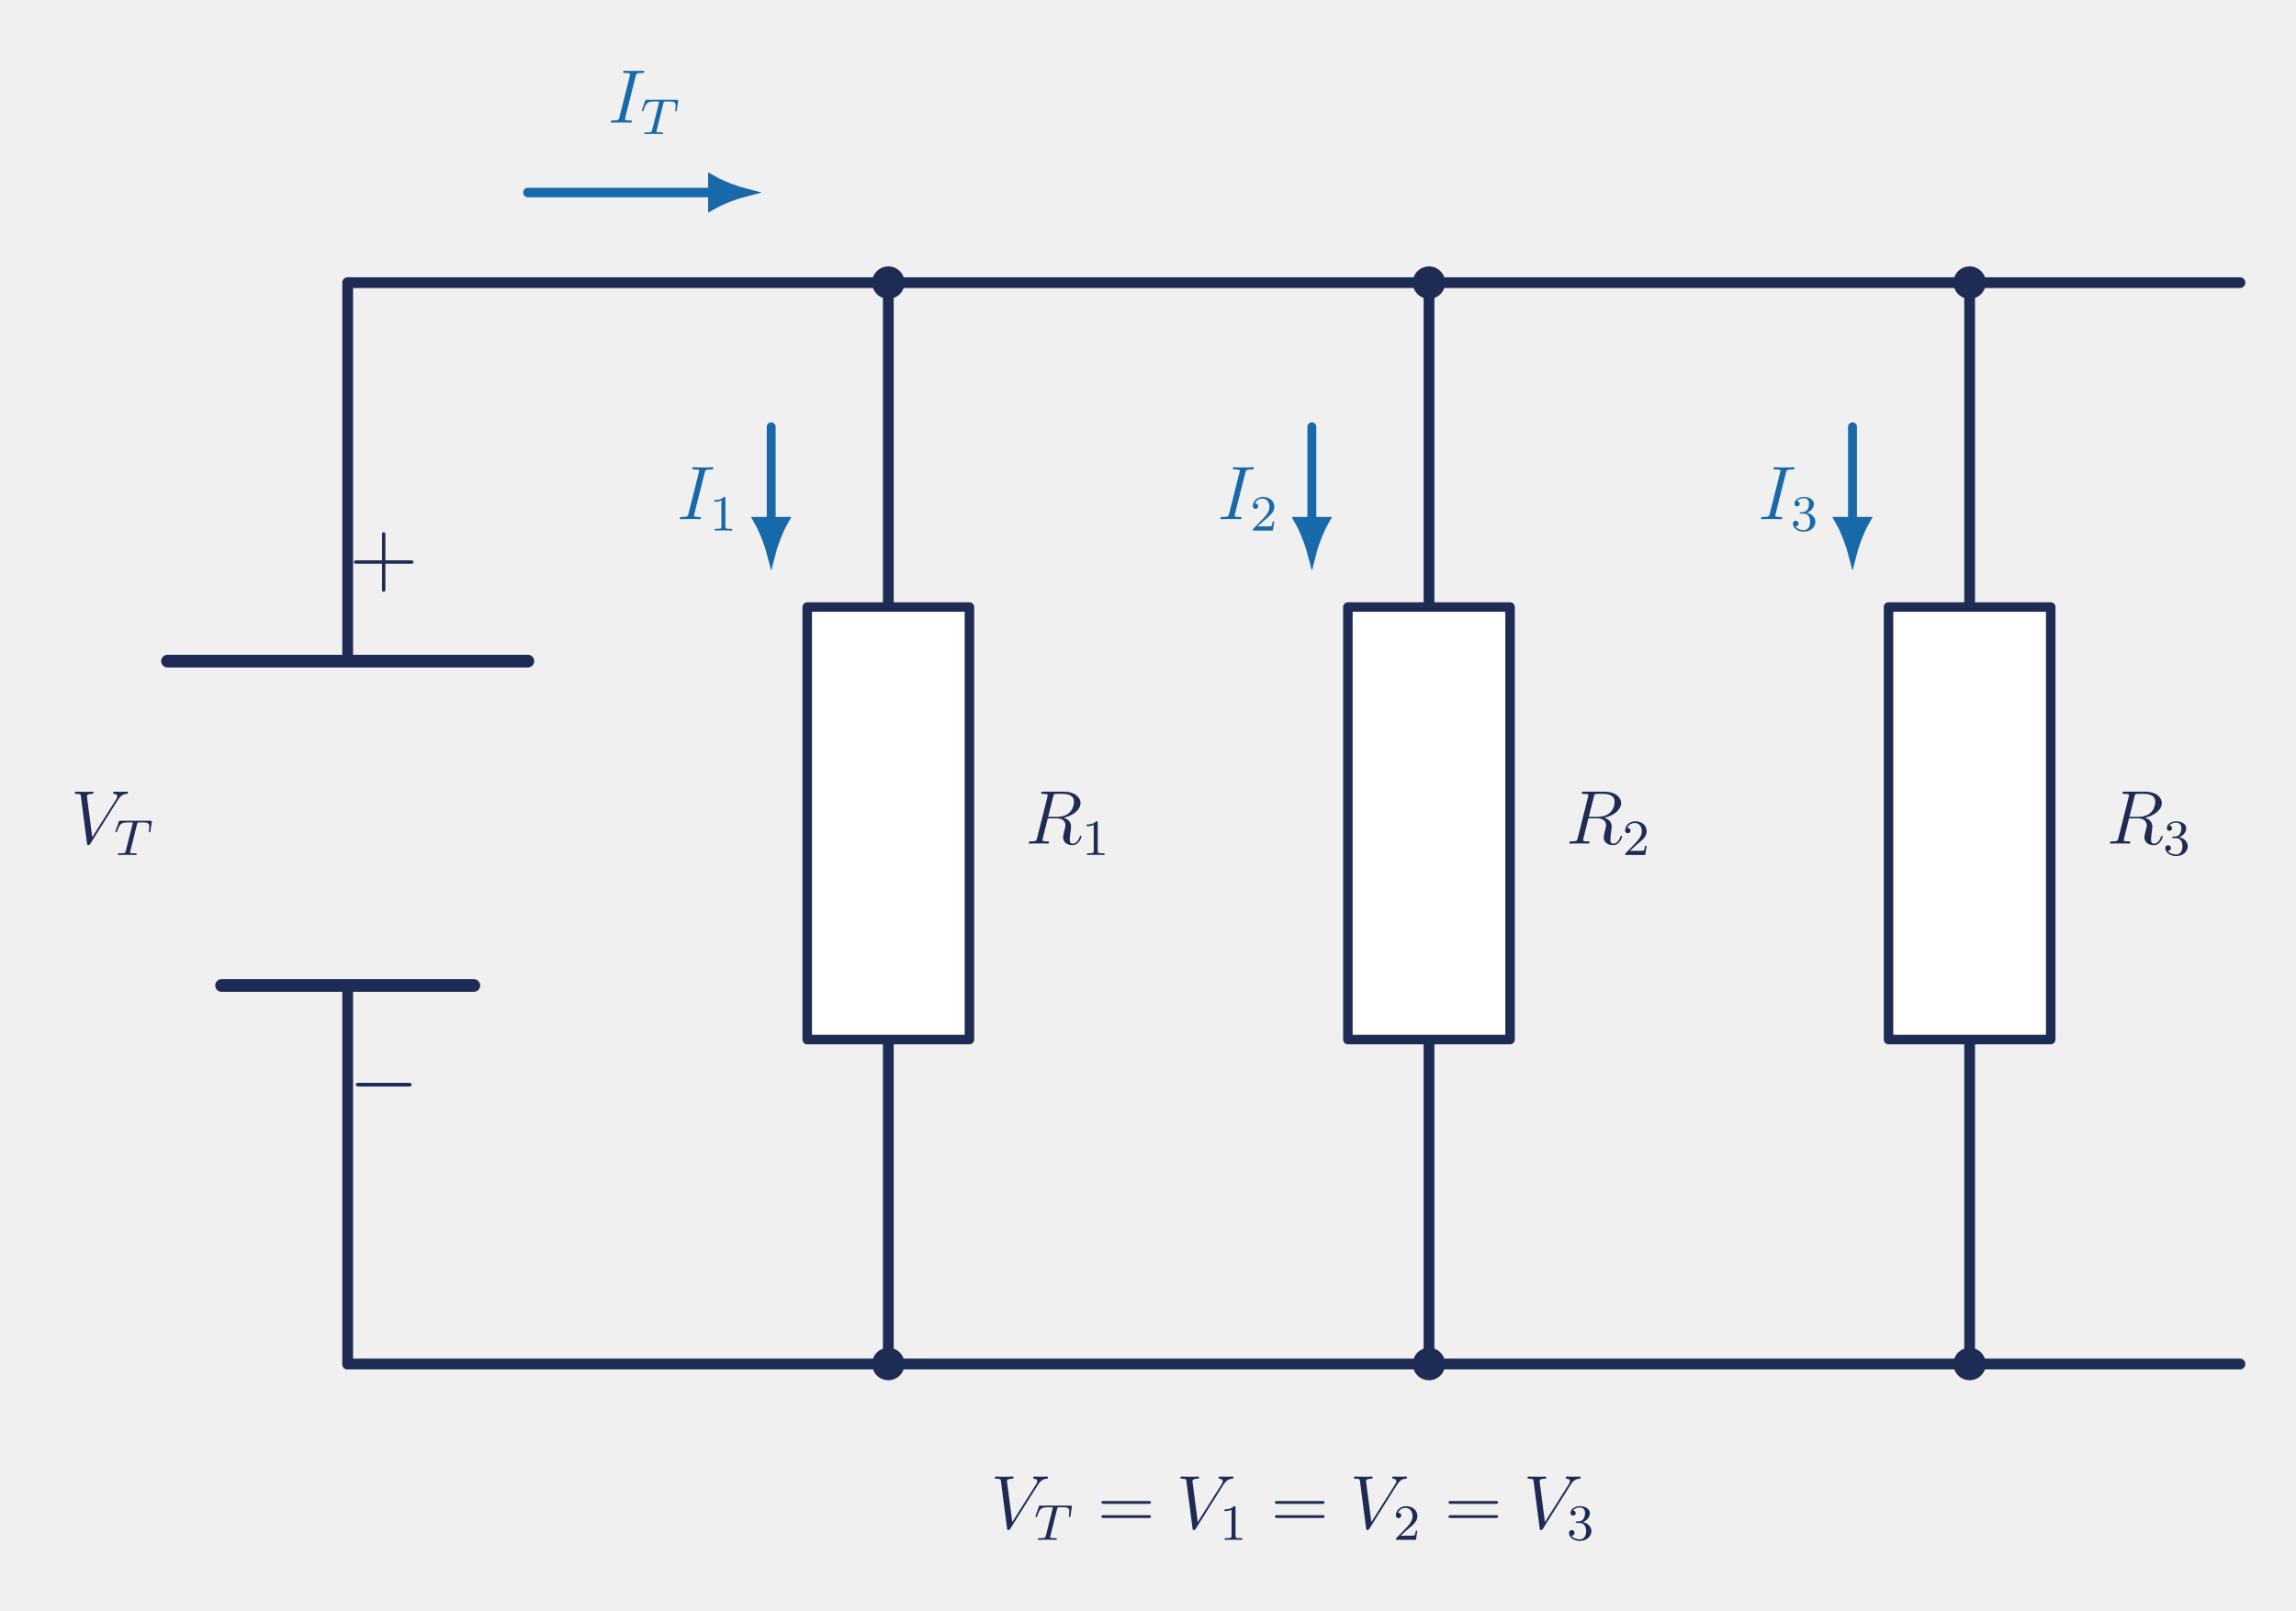
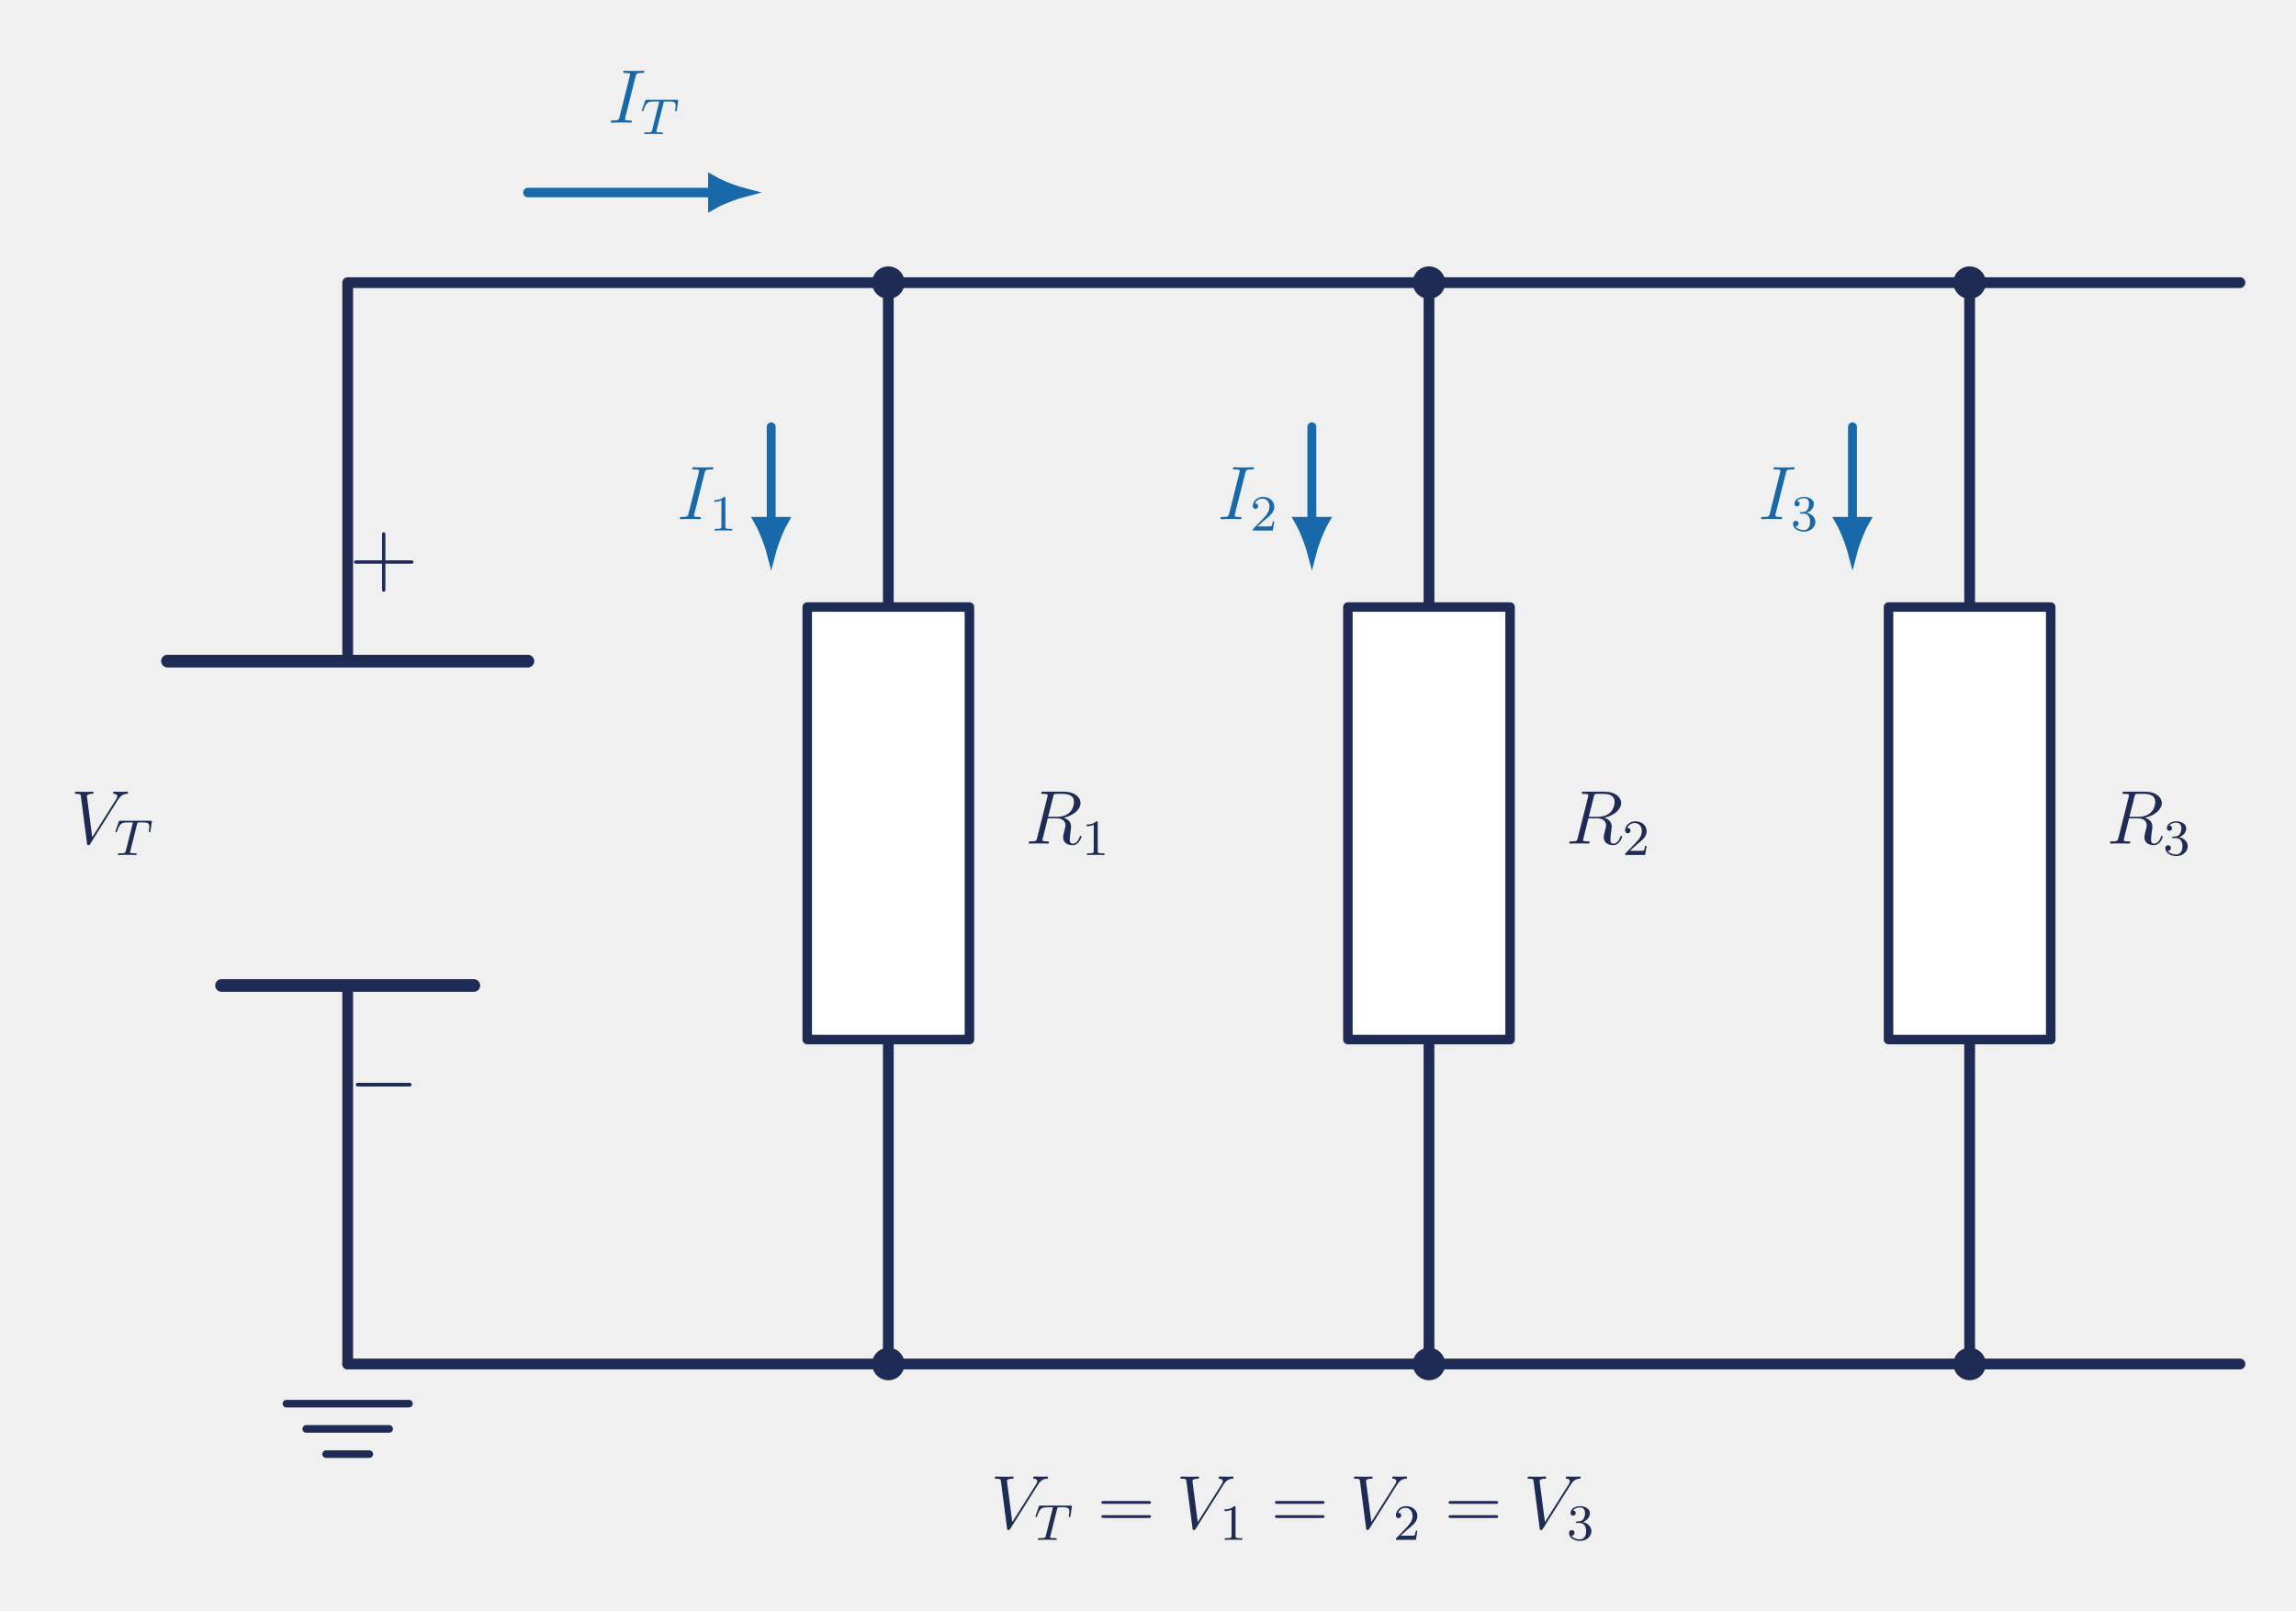
<svg xmlns="http://www.w3.org/2000/svg" version="1.1" width="361.144pt" height="253.314pt" viewBox="0 -253.314 361.144 253.314">
  <g id="page1">
    <g transform="matrix(1 0 0 -1 0 0)">
      <path d="M54.688 38.781V98.312" stroke="#1e2b55" fill="none" stroke-width="1.694" stroke-miterlimit="10" stroke-linecap="round" stroke-linejoin="round" />
      <path d="M54.688 149.332V208.863H352.328" stroke="#1e2b55" fill="none" stroke-width="1.694" stroke-miterlimit="10" stroke-linecap="round" stroke-linejoin="round" />
      <path d="M54.688 38.781H352.328" stroke="#1e2b55" fill="none" stroke-width="1.694" stroke-miterlimit="10" stroke-linecap="round" stroke-linejoin="round" />
+       <path d="M45.051 32.547H64.328" stroke="#1e2b55" fill="none" stroke-width="1.196" stroke-miterlimit="10" stroke-linecap="round" stroke-linejoin="round" />
+       <path d="M48.168 28.578H61.207" stroke="#1e2b55" fill="none" stroke-width="1.196" stroke-miterlimit="10" stroke-linecap="round" stroke-linejoin="round" />
+       <path d="M51.289 24.609H58.09" stroke="#1e2b55" fill="none" stroke-width="1.196" stroke-miterlimit="10" stroke-linecap="round" stroke-linejoin="round" />
      <path d="M34.848 98.312H74.531" stroke="#1e2b55" fill="none" stroke-width="1.993" stroke-miterlimit="10" stroke-linecap="round" stroke-linejoin="round" />
      <path d="M26.344 149.332H83.035" stroke="#1e2b55" fill="none" stroke-width="1.993" stroke-miterlimit="10" stroke-linecap="round" stroke-linejoin="round" />
      <path d="M18.525 127.472C18.931 128.117 19.302 128.404 19.911 128.452C20.031 128.464 20.127 128.464 20.127 128.679C20.127 128.727 20.102 128.799 19.995 128.799C19.78 128.799 19.266 128.775 19.051 128.775C18.704 128.775 18.345 128.799 18.011 128.799C17.915 128.799 17.795 128.799 17.795 128.571C17.795 128.464 17.903 128.452 17.951 128.452C18.393 128.416 18.441 128.201 18.441 128.057C18.441 127.878 18.273 127.603 18.262 127.591L14.508 121.638L13.671 128.081C13.671 128.428 14.293 128.452 14.424 128.452C14.604 128.452 14.711 128.452 14.711 128.679C14.711 128.799 14.58 128.799 14.544 128.799C14.341 128.799 14.102 128.775 13.898 128.775H13.229C12.356 128.775 11.998 128.799 11.986 128.799C11.914 128.799 11.771 128.799 11.771 128.583C11.771 128.452 11.854 128.452 12.045 128.452C12.655 128.452 12.691 128.344 12.727 128.046L13.683 120.67C13.719 120.419 13.719 120.383 13.886 120.383C14.03 120.383 14.09 120.419 14.209 120.61L18.525 127.472Z" fill="#1e2b55" />
      <path d="M21.551 123.662C21.622 123.949 21.63 123.965 21.957 123.965H22.563C23.392 123.965 23.487 123.702 23.487 123.303C23.487 123.104 23.439 122.761 23.431 122.722C23.415 122.634 23.407 122.562 23.407 122.546C23.407 122.443 23.479 122.419 23.527 122.419C23.615 122.419 23.646 122.467 23.67 122.618L23.886 124.116C23.886 124.228 23.79 124.228 23.646 124.228H18.953C18.754 124.228 18.738 124.228 18.682 124.06L18.196 122.682C18.18 122.642 18.156 122.578 18.156 122.53C18.156 122.467 18.212 122.419 18.276 122.419C18.363 122.419 18.379 122.458 18.427 122.594C18.881 123.869 19.112 123.965 20.324 123.965H20.634C20.873 123.965 20.881 123.957 20.881 123.893C20.881 123.869 20.85 123.71 20.841 123.678L19.79 119.494C19.718 119.192 19.694 119.104 18.865 119.104C18.61 119.104 18.531 119.104 18.531 118.953C18.531 118.944 18.531 118.841 18.666 118.841C18.881 118.841 19.431 118.865 19.646 118.865H20.324C20.547 118.865 21.105 118.841 21.327 118.841C21.391 118.841 21.511 118.841 21.511 118.992C21.511 119.104 21.423 119.104 21.208 119.104C21.017 119.104 20.953 119.104 20.746 119.12C20.491 119.144 20.459 119.176 20.459 119.279C20.459 119.311 20.467 119.343 20.491 119.423L21.551 123.662Z" fill="#1e2b55" />
      <path d="M60.619 164.651H64.578C64.779 164.651 65.037 164.651 65.037 164.91C65.037 165.182 64.793 165.182 64.578 165.182H60.619V169.141C60.619 169.342 60.619 169.6 60.361 169.6C60.088 169.6 60.088 169.356 60.088 169.141V165.182H56.13C55.929 165.182 55.671 165.182 55.671 164.924C55.671 164.651 55.914 164.651 56.13 164.651H60.088V160.692C60.088 160.492 60.088 160.234 60.347 160.234C60.619 160.234 60.619 160.477 60.619 160.692V164.651Z" fill="#1e2b55" />
      <path d="M64.233 82.433C64.477 82.433 64.735 82.433 64.735 82.72C64.735 83.007 64.477 83.007 64.233 83.007H56.473C56.229 83.007 55.971 83.007 55.971 82.72C55.971 82.433 56.229 82.433 56.473 82.433H64.233Z" fill="#1e2b55" />
      <path d="M139.727 208.863V157.84" stroke="#1e2b55" fill="none" stroke-width="1.694" stroke-miterlimit="10" stroke-linecap="round" stroke-linejoin="round" />
      <path d="M139.727 89.809V38.781" stroke="#1e2b55" fill="none" stroke-width="1.694" stroke-miterlimit="10" stroke-linecap="round" stroke-linejoin="round" />
      <path d="M126.973 89.809V157.84H152.484V89.809Z" fill="#fff" />
      <path d="M126.973 89.809V157.84H152.484V89.809Z" stroke="#1e2b55" fill="none" stroke-width="1.494" stroke-miterlimit="10" stroke-linecap="round" stroke-linejoin="round" />
      <path d="M165.653 127.986C165.761 128.428 165.808 128.452 166.275 128.452H167.135C168.163 128.452 168.928 128.141 168.928 127.209C168.928 126.599 168.618 124.842 166.215 124.842H164.864L165.653 127.986ZM167.315 124.698C168.797 125.021 169.957 125.977 169.957 127.006C169.957 127.938 169.012 128.799 167.351 128.799H164.111C163.872 128.799 163.764 128.799 163.764 128.571C163.764 128.452 163.848 128.452 164.075 128.452C164.792 128.452 164.792 128.356 164.792 128.225C164.792 128.201 164.792 128.129 164.745 127.95L163.131 121.519C163.023 121.1 162.999 120.981 162.174 120.981C161.9 120.981 161.816 120.981 161.816 120.754C161.816 120.634 161.947 120.634 161.983 120.634C162.198 120.634 162.449 120.658 162.677 120.658H164.087C164.302 120.658 164.553 120.634 164.768 120.634C164.864 120.634 164.996 120.634 164.996 120.861C164.996 120.981 164.888 120.981 164.709 120.981C163.98 120.981 163.98 121.076 163.98 121.196C163.98 121.208 163.98 121.291 164.003 121.387L164.804 124.603H166.239C167.375 124.603 167.59 123.886 167.59 123.491C167.59 123.312 167.47 122.846 167.387 122.535C167.255 121.985 167.219 121.853 167.219 121.626C167.219 120.777 167.912 120.383 168.713 120.383C169.681 120.383 170.1 121.566 170.1 121.734C170.1 121.817 170.04 121.853 169.968 121.853C169.873 121.853 169.849 121.781 169.825 121.686C169.538 120.837 169.048 120.622 168.749 120.622C168.45 120.622 168.259 120.754 168.259 121.291C168.259 121.578 168.402 122.666 168.415 122.726C168.474 123.168 168.474 123.216 168.474 123.312C168.474 124.184 167.769 124.555 167.315 124.698Z" fill="#1e2b55" />
      <path d="M172.666 123.917C172.666 124.132 172.65 124.14 172.435 124.14C172.108 123.821 171.686 123.63 170.929 123.63V123.367C171.144 123.367 171.574 123.367 172.036 123.582V119.494C172.036 119.199 172.013 119.104 171.256 119.104H170.977V118.841C171.303 118.865 171.989 118.865 172.347 118.865C172.706 118.865 173.399 118.865 173.726 118.841V119.104H173.447C172.69 119.104 172.666 119.199 172.666 119.494V123.917Z" fill="#1e2b55" />
      <path d="M224.77 208.863V157.84" stroke="#1e2b55" fill="none" stroke-width="1.694" stroke-miterlimit="10" stroke-linecap="round" stroke-linejoin="round" />
      <path d="M224.77 89.809V38.781" stroke="#1e2b55" fill="none" stroke-width="1.694" stroke-miterlimit="10" stroke-linecap="round" stroke-linejoin="round" />
      <path d="M212.012 89.809V157.84H237.523V89.809Z" fill="#fff" />
      <path d="M212.012 89.809V157.84H237.523V89.809Z" stroke="#1e2b55" fill="none" stroke-width="1.494" stroke-miterlimit="10" stroke-linecap="round" stroke-linejoin="round" />
      <path d="M250.692 127.986C250.8 128.428 250.847 128.452 251.314 128.452H252.174C253.202 128.452 253.967 128.141 253.967 127.209C253.967 126.599 253.657 124.842 251.254 124.842H249.903L250.692 127.986ZM252.354 124.698C253.836 125.021 254.995 125.977 254.995 127.006C254.995 127.938 254.051 128.799 252.39 128.799H249.15C248.911 128.799 248.803 128.799 248.803 128.571C248.803 128.452 248.887 128.452 249.114 128.452C249.831 128.452 249.831 128.356 249.831 128.225C249.831 128.201 249.831 128.129 249.784 127.95L248.17 121.519C248.062 121.1 248.038 120.981 247.213 120.981C246.939 120.981 246.855 120.981 246.855 120.754C246.855 120.634 246.986 120.634 247.022 120.634C247.237 120.634 247.488 120.658 247.715 120.658H249.126C249.341 120.658 249.592 120.634 249.807 120.634C249.903 120.634 250.035 120.634 250.035 120.861C250.035 120.981 249.927 120.981 249.748 120.981C249.019 120.981 249.019 121.076 249.019 121.196C249.019 121.208 249.019 121.291 249.042 121.387L249.843 124.603H251.278C252.414 124.603 252.629 123.886 252.629 123.491C252.629 123.312 252.509 122.846 252.425 122.535C252.294 121.985 252.258 121.853 252.258 121.626C252.258 120.777 252.951 120.383 253.752 120.383C254.72 120.383 255.139 121.566 255.139 121.734C255.139 121.817 255.079 121.853 255.007 121.853C254.912 121.853 254.888 121.781 254.864 121.686C254.577 120.837 254.087 120.622 253.788 120.622C253.489 120.622 253.298 120.754 253.298 121.291C253.298 121.578 253.441 122.666 253.454 122.726C253.513 123.168 253.513 123.216 253.513 123.312C253.513 124.184 252.808 124.555 252.354 124.698Z" fill="#1e2b55" />
      <path d="M257.45 120.467C257.578 120.586 257.912 120.849 258.04 120.961C258.534 121.415 259.004 121.853 259.004 122.578C259.004 123.526 258.207 124.14 257.211 124.14C256.255 124.14 255.625 123.415 255.625 122.706C255.625 122.315 255.936 122.259 256.048 122.259C256.215 122.259 256.462 122.379 256.462 122.682C256.462 123.096 256.064 123.096 255.968 123.096C256.199 123.678 256.733 123.877 257.123 123.877C257.865 123.877 258.247 123.248 258.247 122.578C258.247 121.749 257.665 121.144 256.725 120.18L255.721 119.144C255.625 119.056 255.625 119.04 255.625 118.841H258.773L259.004 120.267H258.757C258.733 120.108 258.669 119.709 258.574 119.558C258.526 119.494 257.92 119.494 257.793 119.494H256.374L257.45 120.467Z" fill="#1e2b55" />
      <path d="M309.809 208.863V157.84" stroke="#1e2b55" fill="none" stroke-width="1.694" stroke-miterlimit="10" stroke-linecap="round" stroke-linejoin="round" />
      <path d="M309.809 89.809V38.781" stroke="#1e2b55" fill="none" stroke-width="1.694" stroke-miterlimit="10" stroke-linecap="round" stroke-linejoin="round" />
      <path d="M297.051 89.809V157.84H322.563V89.809Z" fill="#fff" />
      <path d="M297.051 89.809V157.84H322.563V89.809Z" stroke="#1e2b55" fill="none" stroke-width="1.494" stroke-miterlimit="10" stroke-linecap="round" stroke-linejoin="round" />
      <path d="M335.732 127.986C335.84 128.428 335.887 128.452 336.354 128.452H337.214C338.242 128.452 339.007 128.141 339.007 127.209C339.007 126.599 338.697 124.842 336.294 124.842H334.943L335.732 127.986ZM337.394 124.698C338.876 125.021 340.035 125.977 340.035 127.006C340.035 127.938 339.091 128.799 337.43 128.799H334.19C333.951 128.799 333.843 128.799 333.843 128.571C333.843 128.452 333.927 128.452 334.154 128.452C334.871 128.452 334.871 128.356 334.871 128.225C334.871 128.201 334.871 128.129 334.824 127.95L333.21 121.519C333.102 121.1 333.078 120.981 332.253 120.981C331.979 120.981 331.895 120.981 331.895 120.754C331.895 120.634 332.026 120.634 332.062 120.634C332.277 120.634 332.528 120.658 332.755 120.658H334.166C334.381 120.658 334.632 120.634 334.847 120.634C334.943 120.634 335.075 120.634 335.075 120.861C335.075 120.981 334.967 120.981 334.788 120.981C334.059 120.981 334.059 121.076 334.059 121.196C334.059 121.208 334.059 121.291 334.082 121.387L334.883 124.603H336.318C337.454 124.603 337.669 123.886 337.669 123.491C337.669 123.312 337.549 122.846 337.465 122.535C337.334 121.985 337.298 121.853 337.298 121.626C337.298 120.777 337.991 120.383 338.792 120.383C339.76 120.383 340.179 121.566 340.179 121.734C340.179 121.817 340.119 121.853 340.047 121.853C339.952 121.853 339.928 121.781 339.904 121.686C339.617 120.837 339.127 120.622 338.828 120.622C338.529 120.622 338.338 120.754 338.338 121.291C338.338 121.578 338.481 122.666 338.494 122.726C338.553 123.168 338.553 123.216 338.553 123.312C338.553 124.184 337.848 124.555 337.394 124.698Z" fill="#1e2b55" />
      <path d="M342.259 121.503C342.889 121.503 343.287 121.04 343.287 120.203C343.287 119.208 342.721 118.913 342.299 118.913C341.86 118.913 341.263 119.072 340.984 119.494C341.271 119.494 341.47 119.678 341.47 119.941C341.47 120.196 341.287 120.379 341.032 120.379C340.817 120.379 340.594 120.243 340.594 119.925C340.594 119.168 341.406 118.674 342.315 118.674C343.375 118.674 344.115 119.407 344.115 120.203C344.115 120.865 343.59 121.471 342.777 121.646C343.406 121.869 343.876 122.411 343.876 123.048S343.16 124.14 342.331 124.14C341.478 124.14 340.833 123.678 340.833 123.072C340.833 122.777 341.032 122.65 341.239 122.65C341.486 122.65 341.645 122.825 341.645 123.056C341.645 123.351 341.39 123.463 341.215 123.471C341.55 123.909 342.163 123.933 342.307 123.933C342.514 123.933 343.12 123.869 343.12 123.048C343.12 122.49 342.889 122.156 342.777 122.028C342.538 121.781 342.355 121.765 341.869 121.733C341.717 121.726 341.653 121.718 341.653 121.614C341.653 121.503 341.725 121.503 341.86 121.503H342.259Z" fill="#1e2b55" />
      <path d="M83.035 223.035H112.129" stroke="#1769aa" fill="none" stroke-width="1.494" stroke-miterlimit="10" stroke-linecap="round" stroke-linejoin="round" />
      <path d="M116.805 223.035C116.23 223.184 113.707 224.016 112.129 224.922V221.149C113.707 222.055 116.23 222.887 116.805 223.035Z" fill="#1769aa" />
      <path d="M116.805 223.035C116.23 223.184 113.707 224.016 112.129 224.922V221.149C113.707 222.055 116.23 222.887 116.805 223.035Z" stroke="#1769aa" fill="none" stroke-width="1.494" stroke-miterlimit="10" stroke-linecap="round" />
      <path d="M99.976 241.3C100.084 241.718 100.108 241.838 100.98 241.838C101.243 241.838 101.339 241.838 101.339 242.065C101.339 242.185 101.207 242.185 101.171 242.185C100.956 242.185 100.693 242.161 100.478 242.161H99.008C98.769 242.161 98.494 242.185 98.255 242.185C98.159 242.185 98.028 242.185 98.028 241.957C98.028 241.838 98.123 241.838 98.362 241.838C99.104 241.838 99.104 241.742 99.104 241.611C99.104 241.527 99.08 241.455 99.056 241.348L97.442 234.905C97.334 234.486 97.31 234.367 96.438 234.367C96.175 234.367 96.067 234.367 96.067 234.14C96.067 234.02 96.187 234.02 96.246 234.02C96.462 234.02 96.725 234.044 96.94 234.044H98.41C98.649 234.044 98.912 234.02 99.151 234.02C99.247 234.02 99.39 234.02 99.39 234.235C99.39 234.367 99.319 234.367 99.056 234.367C98.315 234.367 98.315 234.462 98.315 234.606C98.315 234.63 98.315 234.689 98.362 234.881L99.976 241.3Z" fill="#1769aa" />
      <path d="M104.342 237.048C104.413 237.335 104.421 237.351 104.748 237.351H105.354C106.182 237.351 106.278 237.088 106.278 236.689C106.278 236.49 106.23 236.147 106.222 236.108C106.206 236.02 106.198 235.948 106.198 235.932C106.198 235.829 106.27 235.805 106.318 235.805C106.406 235.805 106.437 235.853 106.461 236.004L106.677 237.502C106.677 237.614 106.581 237.614 106.437 237.614H101.744C101.545 237.614 101.529 237.614 101.473 237.446L100.987 236.068C100.971 236.028 100.947 235.964 100.947 235.916C100.947 235.853 101.003 235.805 101.067 235.805C101.154 235.805 101.17 235.844 101.218 235.98C101.672 237.255 101.903 237.351 103.115 237.351H103.425C103.664 237.351 103.672 237.343 103.672 237.279C103.672 237.255 103.641 237.096 103.632 237.064L102.581 232.88C102.509 232.578 102.485 232.49 101.656 232.49C101.401 232.49 101.322 232.49 101.322 232.339C101.322 232.33 101.322 232.227 101.457 232.227C101.672 232.227 102.222 232.251 102.437 232.251H103.115C103.338 232.251 103.896 232.227 104.118 232.227C104.182 232.227 104.302 232.227 104.302 232.378C104.302 232.49 104.214 232.49 103.999 232.49C103.808 232.49 103.744 232.49 103.537 232.506C103.282 232.53 103.25 232.562 103.25 232.665C103.25 232.697 103.258 232.729 103.282 232.809L104.342 237.048Z" fill="#1769aa" />
      <path d="M121.305 186.184V171.312" stroke="#1769aa" fill="none" stroke-width="1.395" stroke-miterlimit="10" stroke-linecap="round" stroke-linejoin="round" />
      <path d="M121.304 166.383C121.457 166.989 122.328 169.649 123.277 171.313H119.328C120.277 169.649 121.148 166.989 121.304 166.383Z" fill="#1769aa" />
      <path d="M121.304 166.383C121.457 166.989 122.328 169.649 123.277 171.313H119.328C120.277 169.649 121.148 166.989 121.304 166.383Z" stroke="#1769aa" fill="none" stroke-width="1.395" stroke-miterlimit="10" stroke-linecap="round" />
      <path d="M110.834 178.938C110.942 179.356 110.966 179.476 111.838 179.476C112.101 179.476 112.197 179.476 112.197 179.703C112.197 179.823 112.065 179.823 112.029 179.823C111.814 179.823 111.551 179.799 111.336 179.799H109.866C109.627 179.799 109.352 179.823 109.113 179.823C109.017 179.823 108.886 179.823 108.886 179.595C108.886 179.476 108.981 179.476 109.22 179.476C109.962 179.476 109.962 179.38 109.962 179.249C109.962 179.165 109.937 179.093 109.914 178.986L108.3 172.543C108.192 172.124 108.168 172.005 107.296 172.005C107.033 172.005 106.925 172.005 106.925 171.778C106.925 171.658 107.045 171.658 107.104 171.658C107.32 171.658 107.582 171.682 107.798 171.682H109.268C109.507 171.682 109.77 171.658 110.009 171.658C110.105 171.658 110.248 171.658 110.248 171.873C110.248 172.005 110.177 172.005 109.914 172.005C109.172 172.005 109.172 172.1 109.172 172.244C109.172 172.268 109.172 172.327 109.22 172.519L110.834 178.938Z" fill="#1769aa" />
      <path d="M114.1 174.941C114.1 175.156 114.084 175.164 113.869 175.164C113.542 174.845 113.12 174.654 112.363 174.654V174.391C112.578 174.391 113.008 174.391 113.47 174.606V170.518C113.47 170.223 113.447 170.128 112.69 170.128H112.411V169.865C112.737 169.889 113.423 169.889 113.781 169.889C114.14 169.889 114.833 169.889 115.16 169.865V170.128H114.881C114.124 170.128 114.1 170.223 114.1 170.518V174.941Z" fill="#1769aa" />
      <path d="M142.281 208.863C142.281 210.27 141.137 211.414 139.727 211.414C138.32 211.414 137.176 210.27 137.176 208.863C137.176 207.453 138.32 206.312 139.727 206.312C141.137 206.312 142.281 207.453 142.281 208.863Z" fill="#1e2b55" />
      <path d="M142.281 38.781C142.281 40.191 141.137 41.336 139.727 41.336C138.32 41.336 137.176 40.191 137.176 38.781C137.176 37.375 138.32 36.23 139.727 36.23C141.137 36.23 142.281 37.375 142.281 38.781Z" fill="#1e2b55" />
      <path d="M206.344 186.184V171.312" stroke="#1769aa" fill="none" stroke-width="1.395" stroke-miterlimit="10" stroke-linecap="round" stroke-linejoin="round" />
      <path d="M206.344 166.383C206.496 166.989 207.368 169.649 208.317 171.313H204.368C205.317 169.649 206.188 166.989 206.344 166.383Z" fill="#1769aa" />
      <path d="M206.344 166.383C206.496 166.989 207.368 169.649 208.317 171.313H204.368C205.317 169.649 206.188 166.989 206.344 166.383Z" stroke="#1769aa" fill="none" stroke-width="1.395" stroke-miterlimit="10" stroke-linecap="round" />
      <path d="M195.873 178.938C195.981 179.356 196.005 179.476 196.877 179.476C197.14 179.476 197.236 179.476 197.236 179.703C197.236 179.823 197.104 179.823 197.068 179.823C196.853 179.823 196.59 179.799 196.375 179.799H194.905C194.666 179.799 194.391 179.823 194.152 179.823C194.056 179.823 193.925 179.823 193.925 179.595C193.925 179.476 194.02 179.476 194.259 179.476C195.001 179.476 195.001 179.38 195.001 179.249C195.001 179.165 194.976 179.093 194.953 178.986L193.339 172.543C193.231 172.124 193.207 172.005 192.335 172.005C192.072 172.005 191.964 172.005 191.964 171.778C191.964 171.658 192.084 171.658 192.143 171.658C192.359 171.658 192.621 171.682 192.837 171.682H194.307C194.546 171.682 194.809 171.658 195.048 171.658C195.144 171.658 195.287 171.658 195.287 171.873C195.287 172.005 195.216 172.005 194.953 172.005C194.211 172.005 194.211 172.1 194.211 172.244C194.211 172.268 194.211 172.327 194.259 172.519L195.873 178.938Z" fill="#1769aa" />
      <path d="M198.884 171.491C199.012 171.61 199.346 171.873 199.474 171.985C199.968 172.439 200.438 172.877 200.438 173.602C200.438 174.55 199.641 175.164 198.645 175.164C197.689 175.164 197.059 174.439 197.059 173.73C197.059 173.339 197.37 173.283 197.482 173.283C197.649 173.283 197.896 173.403 197.896 173.706C197.896 174.12 197.498 174.12 197.402 174.12C197.633 174.702 198.167 174.901 198.557 174.901C199.299 174.901 199.681 174.272 199.681 173.602C199.681 172.773 199.099 172.168 198.159 171.204L197.155 170.168C197.059 170.08 197.059 170.064 197.059 169.865H200.207L200.438 171.291H200.191C200.167 171.132 200.103 170.733 200.008 170.582C199.96 170.518 199.354 170.518 199.227 170.518H197.808L198.884 171.491Z" fill="#1769aa" />
      <path d="M227.32 208.863C227.32 210.27 226.176 211.414 224.77 211.414C223.359 211.414 222.215 210.27 222.215 208.863C222.215 207.453 223.359 206.312 224.77 206.312C226.176 206.312 227.32 207.453 227.32 208.863Z" fill="#1e2b55" />
      <path d="M227.32 38.781C227.32 40.191 226.176 41.336 224.77 41.336C223.359 41.336 222.215 40.191 222.215 38.781C222.215 37.375 223.359 36.23 224.77 36.23C226.176 36.23 227.32 37.375 227.32 38.781Z" fill="#1e2b55" />
      <path d="M291.383 186.184V171.312" stroke="#1769aa" fill="none" stroke-width="1.395" stroke-miterlimit="10" stroke-linecap="round" stroke-linejoin="round" />
      <path d="M291.383 166.383C291.535 166.989 292.406 169.649 293.355 171.313H289.406C290.355 169.649 291.227 166.989 291.383 166.383Z" fill="#1769aa" />
      <path d="M291.383 166.383C291.535 166.989 292.406 169.649 293.355 171.313H289.406C290.355 169.649 291.227 166.989 291.383 166.383Z" stroke="#1769aa" fill="none" stroke-width="1.395" stroke-miterlimit="10" stroke-linecap="round" />
      <path d="M280.912 178.938C281.02 179.356 281.044 179.476 281.916 179.476C282.179 179.476 282.275 179.476 282.275 179.703C282.275 179.823 282.143 179.823 282.107 179.823C281.892 179.823 281.629 179.799 281.414 179.799H279.944C279.705 179.799 279.43 179.823 279.191 179.823C279.095 179.823 278.964 179.823 278.964 179.595C278.964 179.476 279.059 179.476 279.298 179.476C280.04 179.476 280.04 179.38 280.04 179.249C280.04 179.165 280.015 179.093 279.992 178.986L278.378 172.543C278.27 172.124 278.246 172.005 277.374 172.005C277.111 172.005 277.003 172.005 277.003 171.778C277.003 171.658 277.123 171.658 277.182 171.658C277.398 171.658 277.66 171.682 277.876 171.682H279.346C279.585 171.682 279.848 171.658 280.087 171.658C280.183 171.658 280.326 171.658 280.326 171.873C280.326 172.005 280.255 172.005 279.992 172.005C279.25 172.005 279.25 172.1 279.25 172.244C279.25 172.268 279.25 172.327 279.298 172.519L280.912 178.938Z" fill="#1769aa" />
      <path d="M283.692 172.527C284.322 172.527 284.72 172.064 284.72 171.227C284.72 170.232 284.154 169.937 283.732 169.937C283.293 169.937 282.696 170.096 282.417 170.518C282.704 170.518 282.903 170.702 282.903 170.965C282.903 171.22 282.72 171.403 282.465 171.403C282.25 171.403 282.027 171.267 282.027 170.949C282.027 170.192 282.839 169.698 283.748 169.698C284.808 169.698 285.548 170.431 285.548 171.227C285.548 171.889 285.023 172.495 284.21 172.67C284.839 172.893 285.309 173.435 285.309 174.072S284.593 175.164 283.764 175.164C282.911 175.164 282.266 174.702 282.266 174.096C282.266 173.801 282.465 173.674 282.672 173.674C282.919 173.674 283.079 173.849 283.079 174.08C283.079 174.375 282.824 174.487 282.648 174.495C282.983 174.933 283.596 174.957 283.74 174.957C283.947 174.957 284.553 174.893 284.553 174.072C284.553 173.514 284.322 173.18 284.21 173.052C283.971 172.805 283.788 172.789 283.302 172.757C283.15 172.75 283.086 172.742 283.086 172.638C283.086 172.527 283.158 172.527 283.293 172.527H283.692Z" fill="#1769aa" />
      <path d="M312.359 208.863C312.359 210.27 311.215 211.414 309.809 211.414C308.398 211.414 307.258 210.27 307.258 208.863C307.258 207.453 308.398 206.312 309.809 206.312C311.215 206.312 312.359 207.453 312.359 208.863Z" fill="#1e2b55" />
      <path d="M312.359 38.781C312.359 40.191 311.215 41.336 309.809 41.336C308.398 41.336 307.258 40.191 307.258 38.781C307.258 37.375 308.398 36.23 309.809 36.23C311.215 36.23 312.359 37.375 312.359 38.781Z" fill="#1e2b55" />
      <path d="M163.239 19.756C163.645 20.401 164.016 20.688 164.625 20.736C164.745 20.748 164.841 20.748 164.841 20.963C164.841 21.011 164.817 21.083 164.709 21.083C164.494 21.083 163.98 21.059 163.765 21.059C163.418 21.059 163.059 21.083 162.725 21.083C162.629 21.083 162.509 21.083 162.509 20.855C162.509 20.748 162.617 20.736 162.665 20.736C163.107 20.7 163.155 20.485 163.155 20.341C163.155 20.162 162.987 19.887 162.976 19.875L159.222 13.922L158.385 20.366C158.385 20.712 159.007 20.736 159.138 20.736C159.318 20.736 159.425 20.736 159.425 20.963C159.425 21.083 159.294 21.083 159.258 21.083C159.055 21.083 158.816 21.059 158.612 21.059H157.943C157.07 21.059 156.712 21.083 156.7 21.083C156.628 21.083 156.485 21.083 156.485 20.867C156.485 20.736 156.568 20.736 156.759 20.736C157.369 20.736 157.405 20.628 157.441 20.33L158.397 12.954C158.433 12.703 158.433 12.667 158.6 12.667C158.744 12.667 158.804 12.703 158.923 12.894L163.239 19.756Z" fill="#1e2b55" />
      <path d="M166.266 15.946C166.337 16.233 166.345 16.249 166.672 16.249H167.278C168.107 16.249 168.202 15.986 168.202 15.587C168.202 15.388 168.154 15.045 168.146 15.006C168.13 14.918 168.122 14.846 168.122 14.83C168.122 14.727 168.194 14.703 168.242 14.703C168.33 14.703 168.362 14.751 168.385 14.902L168.601 16.4C168.601 16.512 168.505 16.512 168.362 16.512H163.668C163.469 16.512 163.453 16.512 163.397 16.344L162.911 14.966C162.895 14.926 162.871 14.862 162.871 14.814C162.871 14.751 162.927 14.703 162.991 14.703C163.078 14.703 163.094 14.742 163.142 14.878C163.596 16.153 163.827 16.249 165.039 16.249H165.349C165.588 16.249 165.596 16.241 165.596 16.177C165.596 16.153 165.565 15.994 165.556 15.962L164.505 11.778C164.433 11.476 164.409 11.388 163.58 11.388C163.325 11.388 163.246 11.388 163.246 11.237C163.246 11.228 163.246 11.125 163.381 11.125C163.596 11.125 164.146 11.149 164.361 11.149H165.039C165.262 11.149 165.82 11.125 166.042 11.125C166.106 11.125 166.226 11.125 166.226 11.276C166.226 11.388 166.138 11.388 165.923 11.388C165.732 11.388 165.668 11.388 165.461 11.404C165.206 11.428 165.174 11.46 165.174 11.563C165.174 11.595 165.182 11.627 165.206 11.707L166.266 15.946Z" fill="#1e2b55" />
      <path d="M180.658 16.791C180.825 16.791 181.041 16.791 181.041 17.006C181.041 17.233 180.837 17.233 180.658 17.233H173.617C173.45 17.233 173.235 17.233 173.235 17.018C173.235 16.791 173.438 16.791 173.617 16.791H180.658ZM180.658 14.568C180.825 14.568 181.041 14.568 181.041 14.783C181.041 15.01 180.837 15.01 180.658 15.01H173.617C173.45 15.01 173.235 15.01 173.235 14.795C173.235 14.568 173.438 14.568 173.617 14.568H180.658Z" fill="#1e2b55" />
      <path d="M192.414 19.756C192.821 20.401 193.191 20.688 193.801 20.736C193.921 20.748 194.016 20.748 194.016 20.963C194.016 21.011 193.992 21.083 193.885 21.083C193.669 21.083 193.155 21.059 192.94 21.059C192.593 21.059 192.235 21.083 191.9 21.083C191.804 21.083 191.685 21.083 191.685 20.855C191.685 20.748 191.792 20.736 191.84 20.736C192.283 20.7 192.331 20.485 192.331 20.341C192.331 20.162 192.163 19.887 192.151 19.875L188.398 13.922L187.561 20.366C187.561 20.712 188.182 20.736 188.314 20.736C188.493 20.736 188.601 20.736 188.601 20.963C188.601 21.083 188.469 21.083 188.433 21.083C188.23 21.083 187.991 21.059 187.788 21.059H187.119C186.246 21.059 185.887 21.083 185.875 21.083C185.804 21.083 185.66 21.083 185.66 20.867C185.66 20.736 185.744 20.736 185.935 20.736C186.545 20.736 186.58 20.628 186.616 20.33L187.573 12.954C187.609 12.703 187.609 12.667 187.776 12.667C187.919 12.667 187.979 12.703 188.099 12.894L192.414 19.756Z" fill="#1e2b55" />
      <path d="M194.341 16.201C194.341 16.416 194.325 16.424 194.11 16.424C193.783 16.105 193.361 15.914 192.604 15.914V15.651C192.819 15.651 193.249 15.651 193.712 15.866V11.778C193.712 11.483 193.688 11.388 192.931 11.388H192.652V11.125C192.978 11.149 193.664 11.149 194.022 11.149C194.381 11.149 195.074 11.149 195.401 11.125V11.388H195.122C194.365 11.388 194.341 11.483 194.341 11.778V16.201Z" fill="#1e2b55" />
      <path d="M207.961 16.791C208.128 16.791 208.344 16.791 208.344 17.006C208.344 17.233 208.14 17.233 207.961 17.233H200.92C200.753 17.233 200.538 17.233 200.538 17.018C200.538 16.791 200.741 16.791 200.92 16.791H207.961ZM207.961 14.568C208.128 14.568 208.344 14.568 208.344 14.783C208.344 15.01 208.14 15.01 207.961 15.01H200.92C200.753 15.01 200.538 15.01 200.538 14.795C200.538 14.568 200.741 14.568 200.92 14.568H207.961Z" fill="#1e2b55" />
      <path d="M219.717 19.756C220.124 20.401 220.494 20.688 221.104 20.736C221.224 20.748 221.319 20.748 221.319 20.963C221.319 21.011 221.295 21.083 221.188 21.083C220.972 21.083 220.458 21.059 220.243 21.059C219.896 21.059 219.538 21.083 219.203 21.083C219.108 21.083 218.988 21.083 218.988 20.855C218.988 20.748 219.095 20.736 219.143 20.736C219.586 20.7 219.633 20.485 219.633 20.341C219.633 20.162 219.466 19.887 219.454 19.875L215.701 13.922L214.864 20.366C214.864 20.712 215.485 20.736 215.617 20.736C215.796 20.736 215.904 20.736 215.904 20.963C215.904 21.083 215.772 21.083 215.736 21.083C215.533 21.083 215.294 21.059 215.091 21.059H214.422C213.549 21.059 213.19 21.083 213.178 21.083C213.107 21.083 212.963 21.083 212.963 20.867C212.963 20.736 213.047 20.736 213.238 20.736C213.848 20.736 213.883 20.628 213.919 20.33L214.876 12.954C214.912 12.703 214.912 12.667 215.079 12.667C215.222 12.667 215.282 12.703 215.402 12.894L219.717 19.756Z" fill="#1e2b55" />
      <path d="M221.389 12.751C221.517 12.87 221.851 13.133 221.979 13.245C222.473 13.699 222.943 14.137 222.943 14.862C222.943 15.81 222.146 16.424 221.15 16.424C220.194 16.424 219.564 15.699 219.564 14.99C219.564 14.599 219.875 14.543 219.987 14.543C220.154 14.543 220.401 14.663 220.401 14.966C220.401 15.38 220.003 15.38 219.907 15.38C220.138 15.962 220.672 16.161 221.062 16.161C221.804 16.161 222.186 15.532 222.186 14.862C222.186 14.033 221.604 13.428 220.664 12.464L219.66 11.428C219.564 11.34 219.564 11.324 219.564 11.125H222.712L222.943 12.551H222.696C222.672 12.392 222.608 11.993 222.513 11.842C222.465 11.778 221.859 11.778 221.732 11.778H220.313L221.389 12.751Z" fill="#1e2b55" />
      <path d="M235.264 16.791C235.431 16.791 235.647 16.791 235.647 17.006C235.647 17.233 235.443 17.233 235.264 17.233H228.223C228.056 17.233 227.841 17.233 227.841 17.018C227.841 16.791 228.044 16.791 228.223 16.791H235.264ZM235.264 14.568C235.431 14.568 235.647 14.568 235.647 14.783C235.647 15.01 235.443 15.01 235.264 15.01H228.223C228.056 15.01 227.841 15.01 227.841 14.795C227.841 14.568 228.044 14.568 228.223 14.568H235.264Z" fill="#1e2b55" />
      <path d="M247.02 19.756C247.427 20.401 247.797 20.688 248.407 20.736C248.526 20.748 248.622 20.748 248.622 20.963C248.622 21.011 248.598 21.083 248.49 21.083C248.275 21.083 247.761 21.059 247.546 21.059C247.199 21.059 246.841 21.083 246.506 21.083C246.411 21.083 246.291 21.083 246.291 20.855C246.291 20.748 246.398 20.736 246.446 20.736C246.889 20.7 246.936 20.485 246.936 20.341C246.936 20.162 246.769 19.887 246.757 19.875L243.004 13.922L242.167 20.366C242.167 20.712 242.788 20.736 242.92 20.736C243.099 20.736 243.207 20.736 243.207 20.963C243.207 21.083 243.075 21.083 243.039 21.083C242.836 21.083 242.597 21.059 242.394 21.059H241.725C240.852 21.059 240.493 21.083 240.481 21.083C240.41 21.083 240.266 21.083 240.266 20.867C240.266 20.736 240.35 20.736 240.541 20.736C241.151 20.736 241.186 20.628 241.222 20.33L242.179 12.954C242.215 12.703 242.215 12.667 242.382 12.667C242.525 12.667 242.585 12.703 242.705 12.894L247.02 19.756Z" fill="#1e2b55" />
      <path d="M248.461 13.787C249.091 13.787 249.489 13.324 249.489 12.488C249.489 11.492 248.923 11.197 248.501 11.197C248.063 11.197 247.465 11.356 247.186 11.778C247.473 11.778 247.672 11.962 247.672 12.225C247.672 12.48 247.489 12.663 247.234 12.663C247.019 12.663 246.796 12.527 246.796 12.209C246.796 11.452 247.608 10.958 248.517 10.958C249.577 10.958 250.318 11.691 250.318 12.488C250.318 13.149 249.792 13.755 248.979 13.93C249.608 14.153 250.078 14.695 250.078 15.332S249.362 16.424 248.533 16.424C247.68 16.424 247.035 15.962 247.035 15.356C247.035 15.061 247.234 14.934 247.441 14.934C247.688 14.934 247.848 15.109 247.848 15.34C247.848 15.635 247.593 15.747 247.417 15.755C247.752 16.193 248.365 16.217 248.509 16.217C248.716 16.217 249.322 16.153 249.322 15.332C249.322 14.774 249.091 14.44 248.979 14.312C248.74 14.065 248.557 14.049 248.071 14.018C247.919 14.01 247.855 14.002 247.855 13.898C247.855 13.787 247.927 13.787 248.063 13.787H248.461Z" fill="#1e2b55" />
    </g>
  </g>
</svg>
